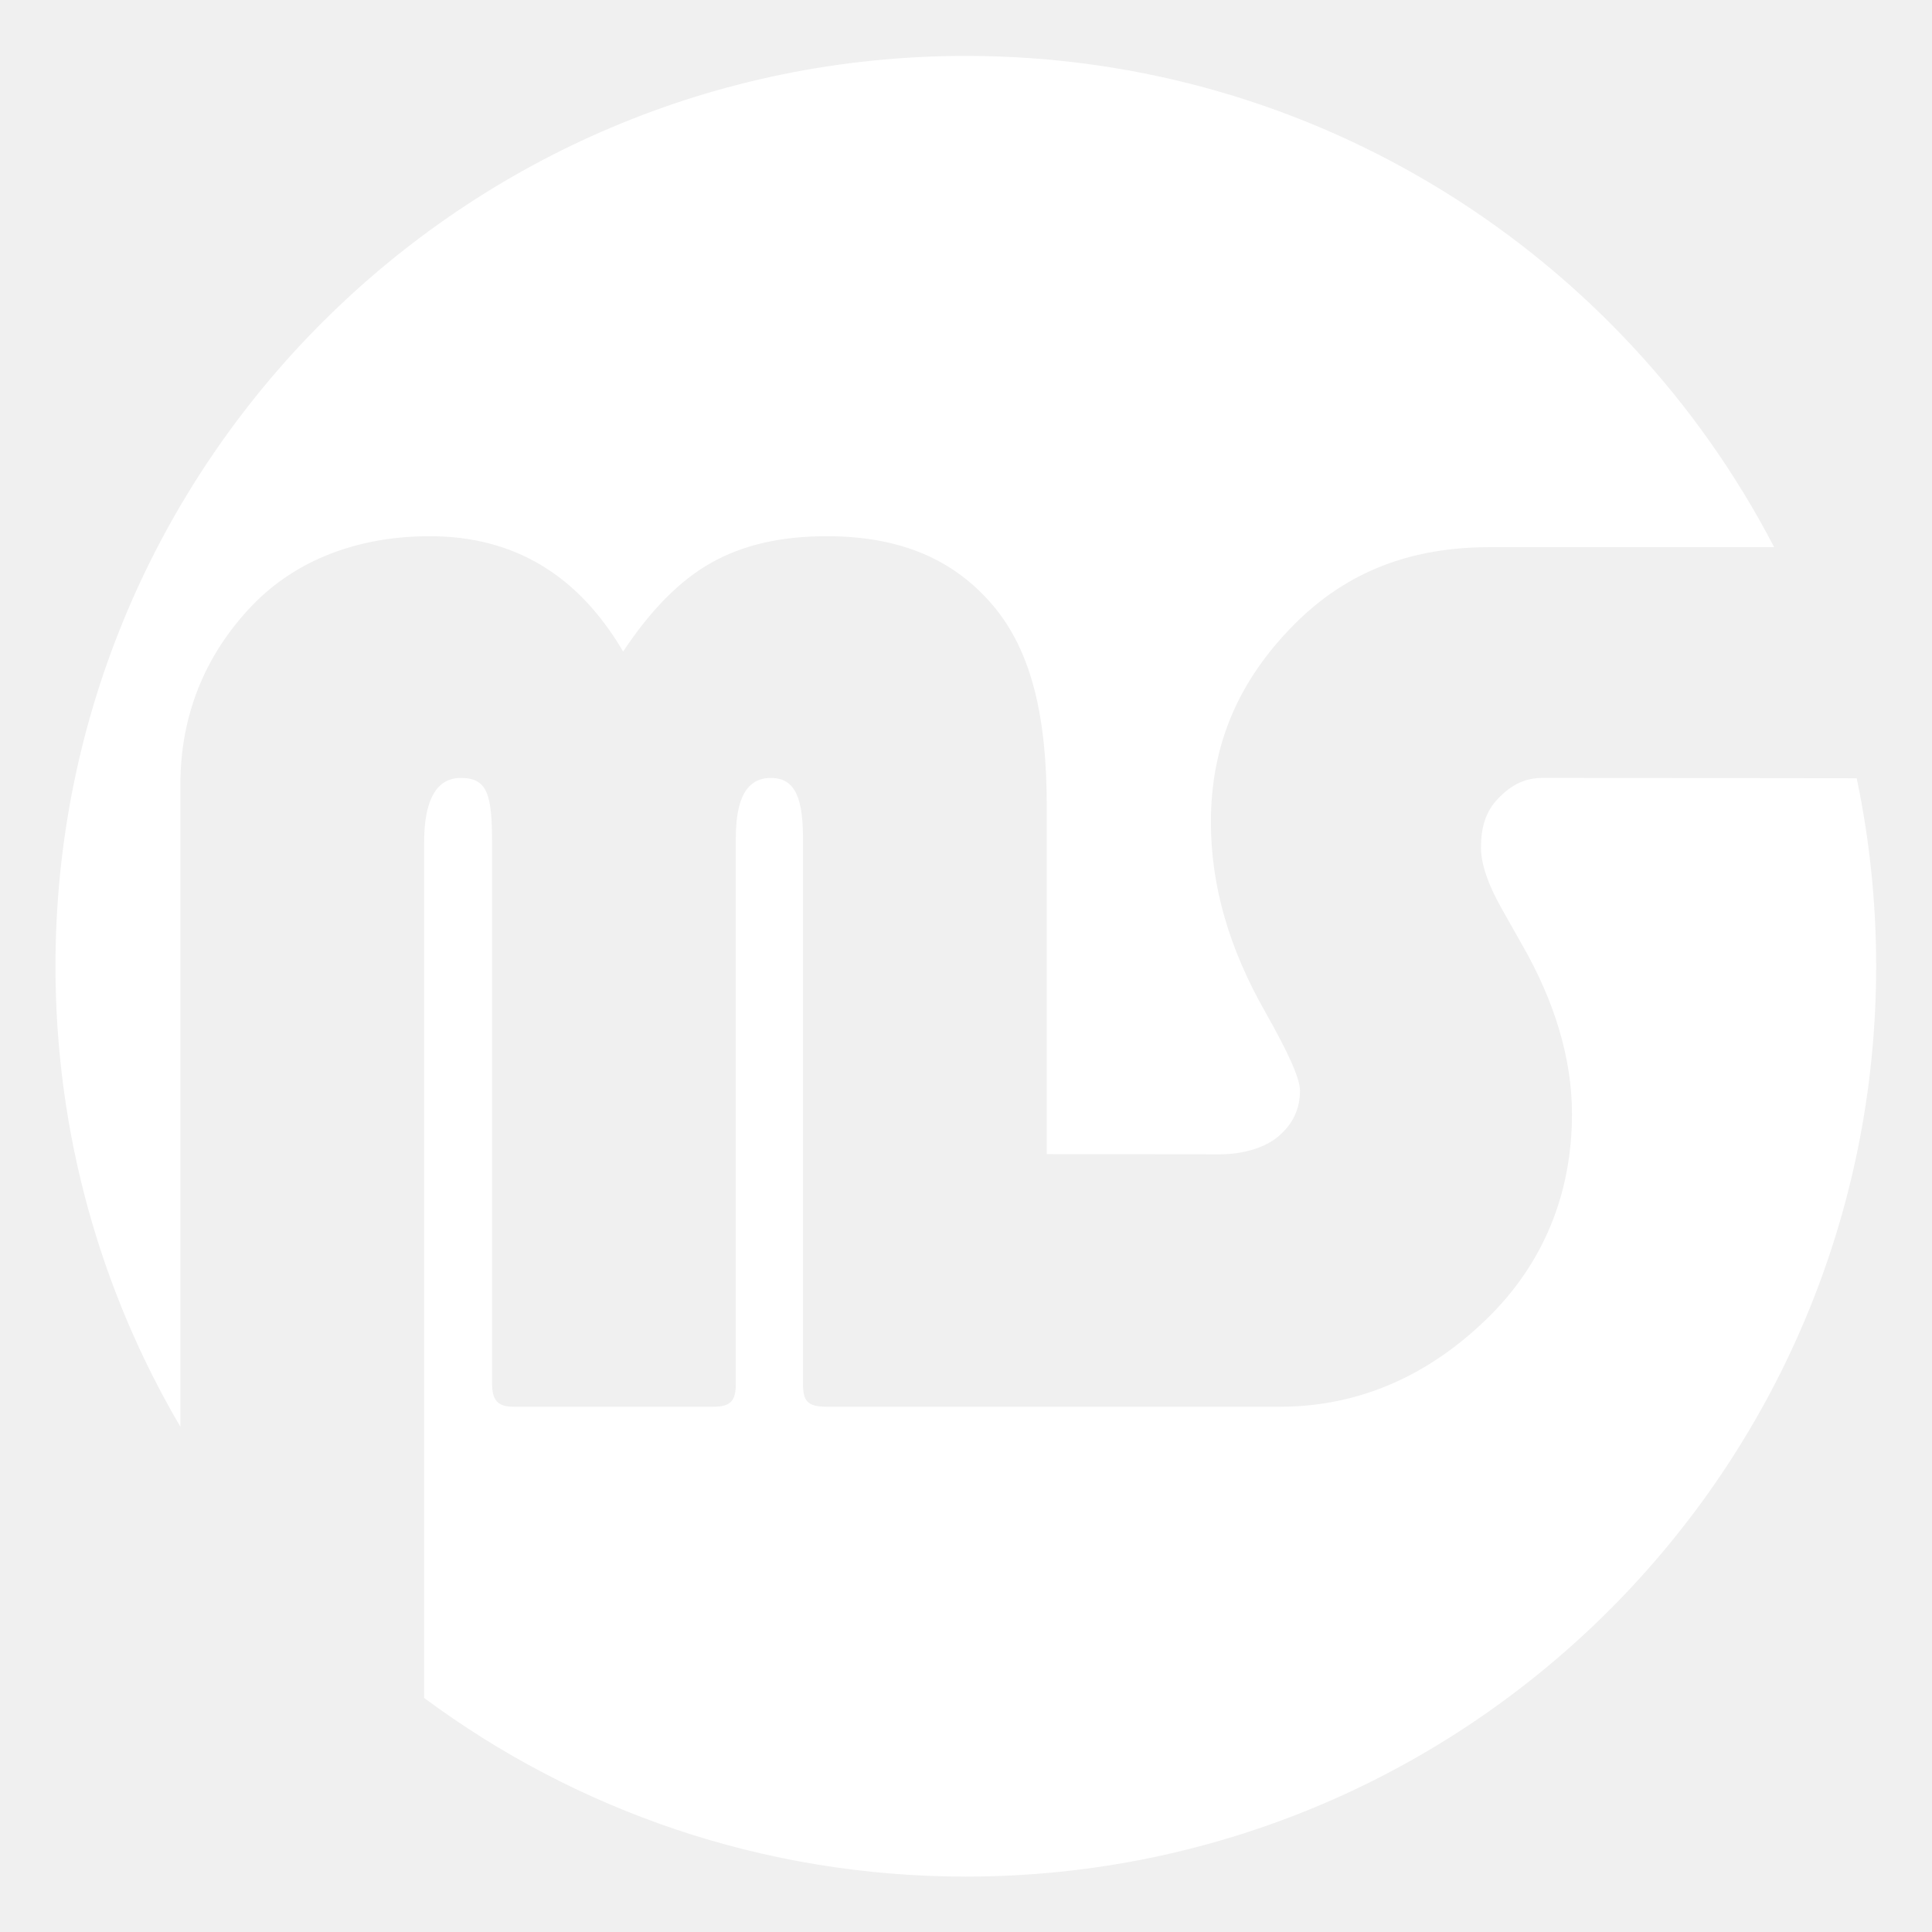
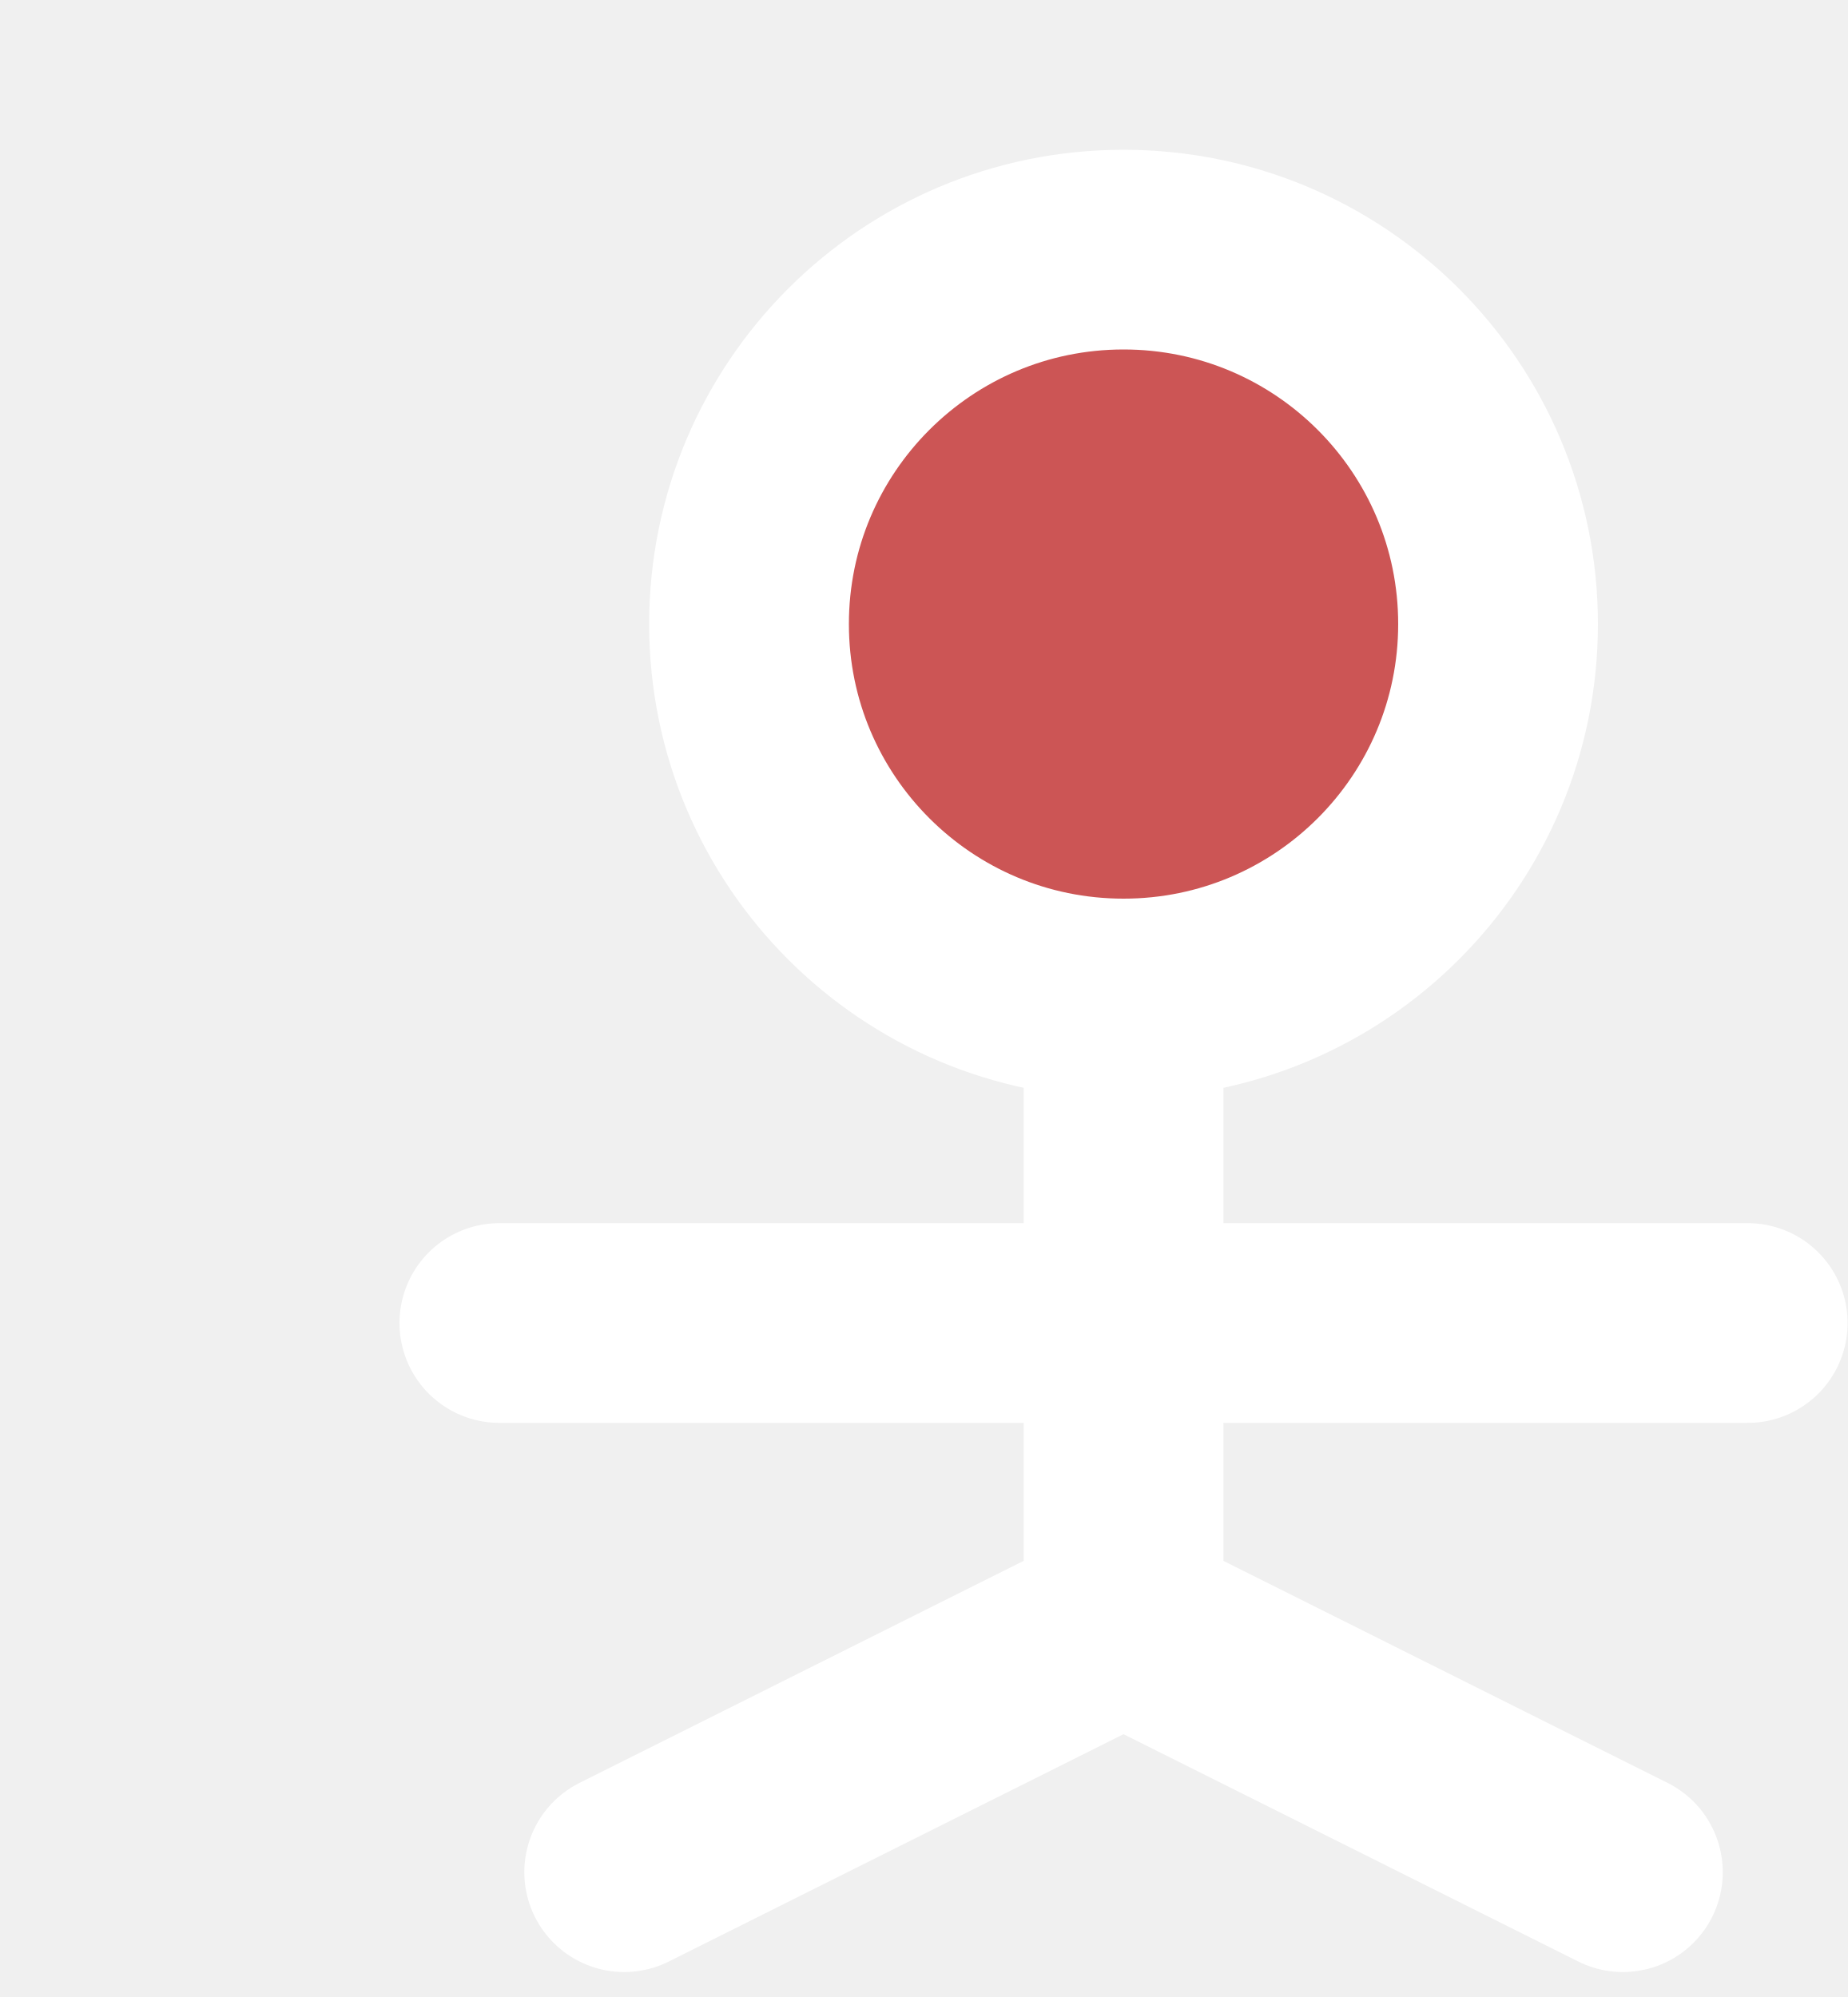
- <svg xmlns="http://www.w3.org/2000/svg" version="1.1" id="Ebene_1" x="0px" y="0px" width="2560px" height="2560px" viewBox="0 0 2560 2560" enable-background="new 0 0 2560 2560" xml:space="preserve">
-   <g>
-     <path fill="#FFFFFF" stroke-width="30" stroke-linecap="round" stroke-linejoin="round" stroke-miterlimit="10" d="   M239,1039.811c0-96.813,36.087-175.889,94.894-237.266c58.787-61.357,141.77-92.045,235.542-92.045   c111.255,0,196.381,50.938,256.247,152.794c36.516-54.882,74.83-94.066,116.664-117.553   c41.813-23.487,91.718-35.241,153.134-35.241c97.402,0,168.623,30.688,220.502,92.065S1387,952.278,1387,1067.615v461.654   c25,0.001,207.812,0.232,229.97,0.232c28.137,0,58.426-7.839,77.282-24.007s28.295-35.984,28.295-60.374   c0-15.894-15.168-49.698-45.464-103.226c-48.387-84.786-72.581-167.759-72.581-252.563c0-102.269,36.379-186.745,109.176-260.679   C1786.474,754.717,1873.418,725,1974.548,725c25.568,0,217.644,0,376.272,0C2149.896,338.266,1745.683,74.083,1279.75,74.083   C613.557,74.083,73.5,614.14,73.5,1280.334c0,222.628,60.324,431.162,165.5,610.17V1039.811z" />
-     <path fill="#FFFFFF" stroke-width="30" stroke-linecap="round" stroke-linejoin="round" stroke-miterlimit="10" d="   M2044.65,1030.726c-24.408,0-41.929,9.233-59.431,27.226c-17.503,18.013-22.817,39.941-22.817,65.351   c0,21.702,9.575,49.684,28.746,83.041l24.742,43.799c44.698,77.31,67.067,153.763,67.067,225.755   c0,105.368-37.497,198.193-112.472,271.265S1803.977,1864,1695.9,1864c-48.522,0-266.791,0-295.297,0h-3.083h-301.854   c-26.583,0-31.667-8.166-31.667-31.001V1116.12c0.5-56.62-9.081-85.305-42.581-85.305c-31.571,0-46.419,26.518-46.419,79.732V1833   c0,22.5-6,31-30,31H681c-20.5,0-29-7.375-29-31.001c0-2.676,0-716.879,0-716.879c0-64.12-6.457-85.312-41.508-85.312   c-31.728,0-48.492,28.39-48.492,85.312v1133.755c200.567,148.726,448.88,236.709,717.75,236.709   c666.193,0,1206.25-540.058,1206.25-1206.25c0-85.406-8.897-168.731-25.777-249.118   C2310.056,1031.034,2053.623,1030.726,2044.65,1030.726z" />
-   </g>
-   <circle fill="#CC5555" stroke-width="30" stroke-miterlimit="10" cx="4064.75" cy="1183.334" r="1206.25" />
-   <path d="M4797.65,933.727c12.715,0,529.35,0.618,529.35,0.618V614c0,0-561.989,0-606.452,0c-101.13,0-188.074,36.717-260.87,110.652  c-72.797,73.934-109.176,161.91-109.176,264.179c0,84.805,24.194,169.528,72.581,254.313  c30.296,53.527,45.464,88.207,45.464,104.101c0,24.39-9.438,44.644-28.295,60.812s-42.146,24.226-70.282,24.226  c-22.158,0-197.97-0.013-222.97-0.014V970.615c0-115.337-26.138-203.674-78.018-265.051c-51.88-61.376-126.6-92.064-224.002-92.064  c-61.416,0-113.071,11.754-154.885,35.24c-41.834,23.487-81.023,62.672-117.539,117.554  c-59.865-101.856-145.43-152.794-256.684-152.794c-93.772,0-169.975,30.688-228.761,92.045  C3028.307,766.922,2999,845.998,2999,942.811V2330h323V1019.119c0-56.922,15.63-85.393,47.357-85.393  c16.914,0,28.199,5.748,34.007,17.247c5.809,11.498,8.636,34.2,8.636,68.146V1725h323v-711.453c0-53.214,15.629-79.82,47.199-79.82  c16.836,0,27.994,5.631,33.527,16.854c5.514,11.224,8.273,34.083,8.273,68.538V1753h319.521h3.083c28.506,0,246.774,0,295.297,0  c108.076,0,199.611-36.766,274.586-109.837s112.472-162.396,112.472-267.765c0-71.992-22.369-146.695-67.067-224.006l-24.742-42.924  c-19.171-33.357-28.746-60.901-28.746-82.604c0-25.41,8.814-47.119,26.316-65.132C4752.222,942.74,4773.242,933.727,4797.65,933.727  z" />
+ <svg xmlns="http://www.w3.org/2000/svg" width="74" height="80">
+   <style>
+     circle {
+       fill: #CC5555;
+     }
+ 
+     line, circle {
+       stroke: white;
+       stroke-linecap: round;
+       stroke-width: 8px;
+     }
+   </style>
+   <line x1="45" y1="40" x2="45" y2="65" />
+   <line x1="20" y1="53" x2="70" y2="53" />
+   <line x1="45" y1="65" x2="25" y2="75" />
+   <line x1="45" y1="65" x2="65" y2="75" />
+   <circle cx="45" cy="25" r="15" />
</svg>
